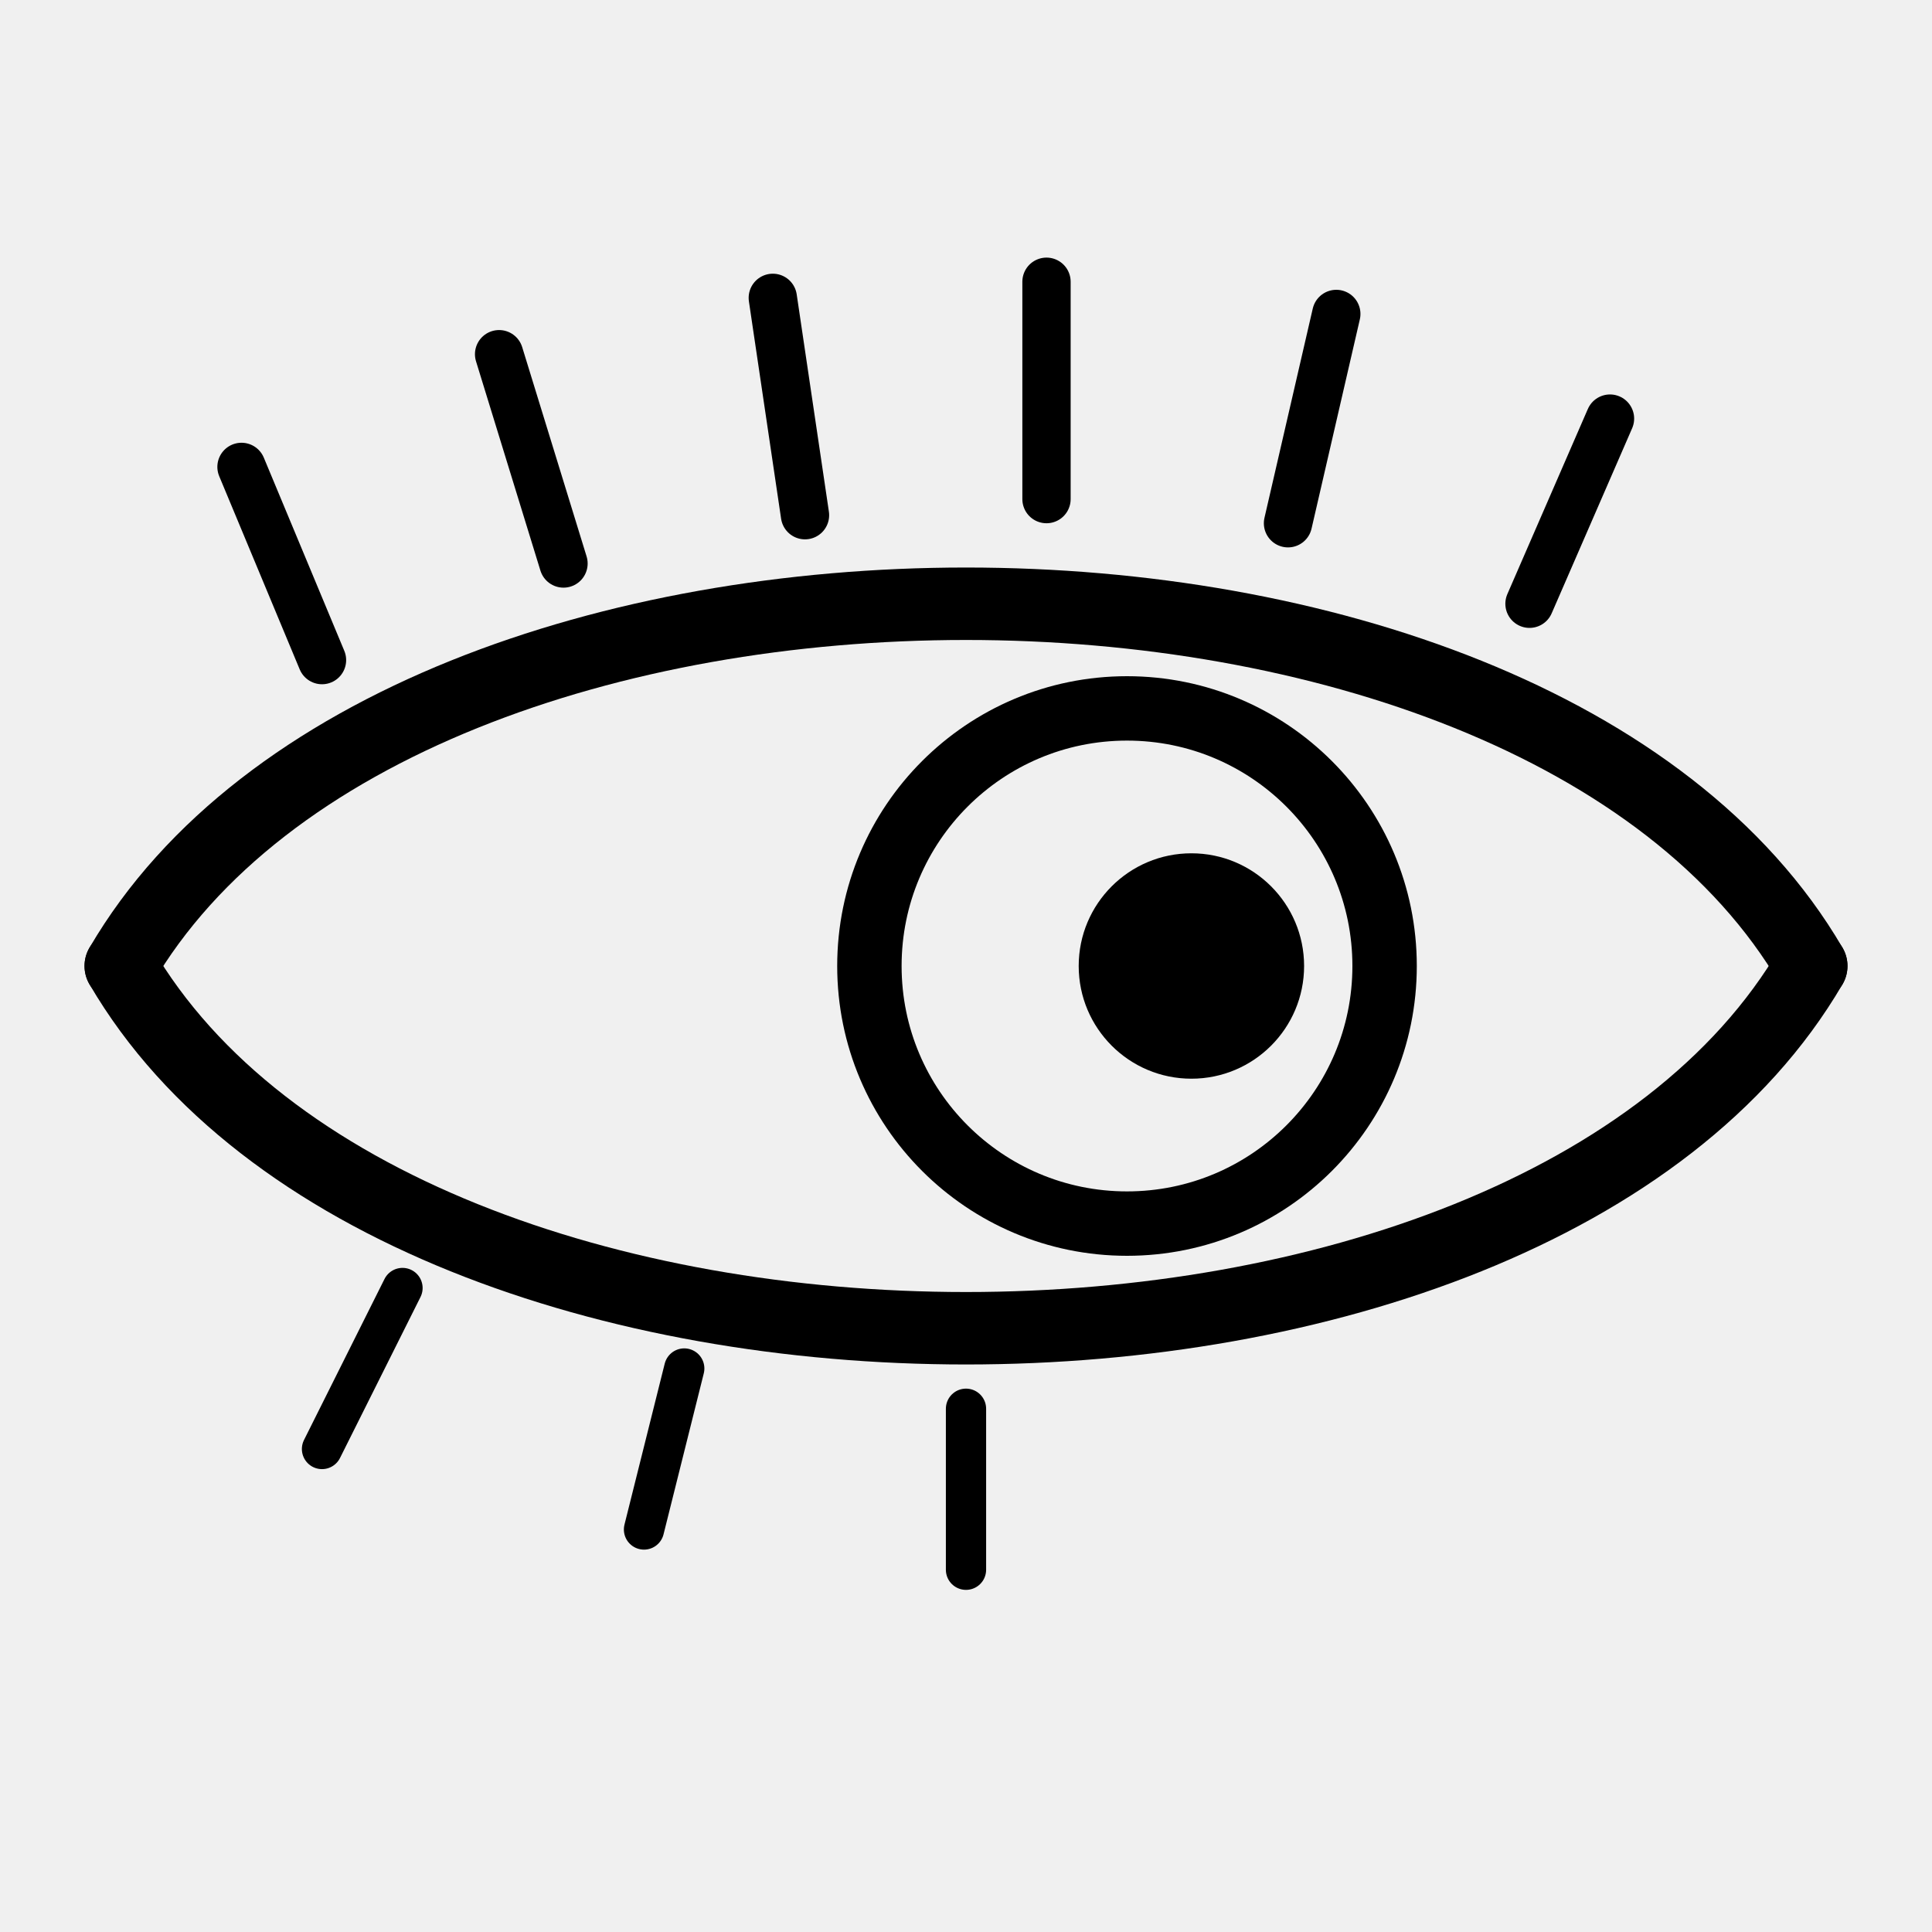
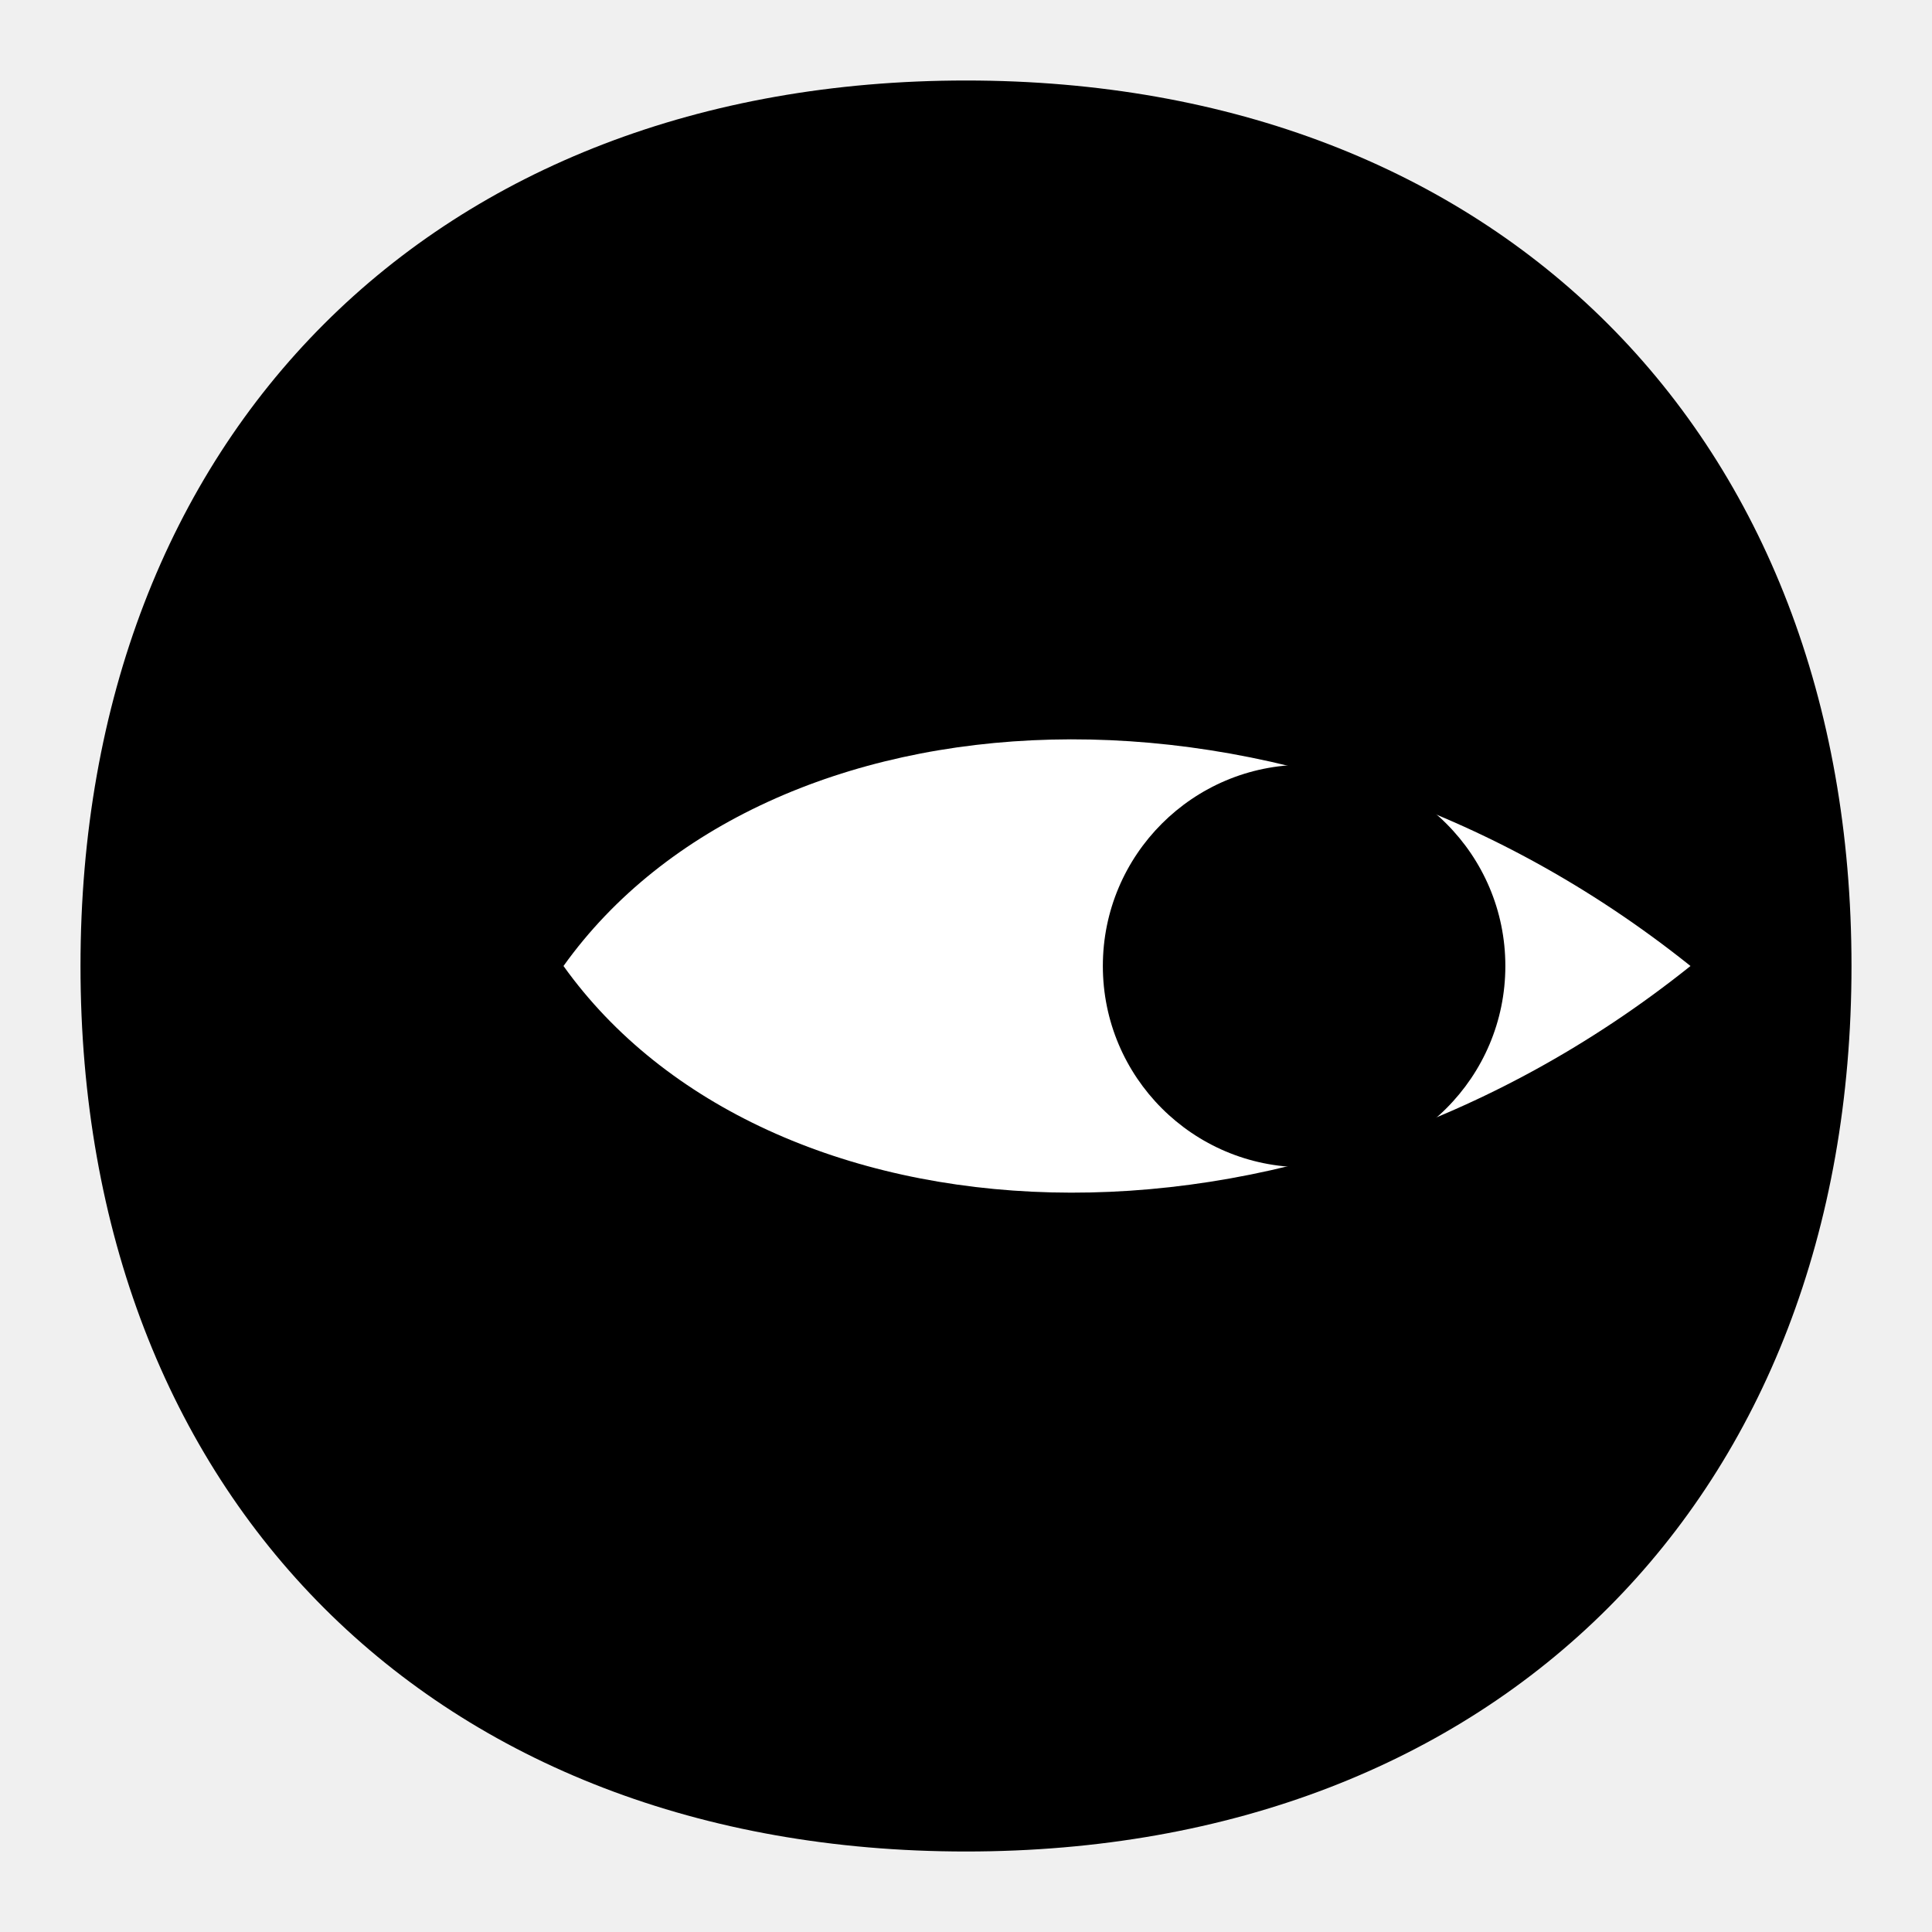
<svg xmlns="http://www.w3.org/2000/svg" role="img" viewBox="0 0 24 24">
-   <path d="M1.5 12 C5 6, 19 6, 22.5 12" fill="none" stroke="currentColor" stroke-width="0.9" stroke-linecap="round" />
-   <path d="M1.5 12 C5 18, 19 18, 22.5 12" fill="none" stroke="currentColor" stroke-width="0.9" stroke-linecap="round" />
-   <line x1="4" y1="8.2" x2="3" y2="5.8" stroke="currentColor" stroke-width="0.6" stroke-linecap="round" />
-   <line x1="7" y1="7" x2="6.2" y2="4.4" stroke="currentColor" stroke-width="0.6" stroke-linecap="round" />
-   <line x1="10" y1="6.4" x2="9.6" y2="3.7" stroke="currentColor" stroke-width="0.6" stroke-linecap="round" />
-   <line x1="13" y1="6.2" x2="13" y2="3.5" stroke="currentColor" stroke-width="0.6" stroke-linecap="round" />
-   <line x1="16" y1="6.5" x2="16.6" y2="3.9" stroke="currentColor" stroke-width="0.6" stroke-linecap="round" />
-   <line x1="19" y1="7.5" x2="20" y2="5.2" stroke="currentColor" stroke-width="0.6" stroke-linecap="round" />
-   <line x1="5" y1="16" x2="4" y2="18" stroke="currentColor" stroke-width="0.5" stroke-linecap="round" />
-   <line x1="8.5" y1="17" x2="8" y2="19" stroke="currentColor" stroke-width="0.5" stroke-linecap="round" />
-   <line x1="12" y1="17.5" x2="12" y2="19.5" stroke="currentColor" stroke-width="0.5" stroke-linecap="round" />
-   <circle cx="14" cy="12" r="3.2" fill="none" stroke="currentColor" stroke-width="0.8" />
-   <circle cx="14.8" cy="12" r="1.4" fill="currentColor" />
+   <path d="M12 1 C5.4 1, 1 5.4, 1 12 C1 18.6, 5.4 23, 12 23 C18.6 23, 23 18.6, 23 12 C23 5.4, 18.6 1, 12 1 Z" fill="currentColor" />
+   <path d="M7 12 C9.5 8.5, 16 8, 21 12 C16 16, 9.5 15.5, 7 12 Z" fill="#fff" />
+   <circle cx="16.2" cy="12" r="2.5" fill="currentColor" />
+   <polygon points="17.5,7.2 18,5.5 18.5,7.4" fill="currentColor" />
+   <polygon points="19.5,8 20.2,6.5 20.7,8.4" fill="currentColor" />
+   <polygon points="21.2,9.5 22,8.2 22.2,10" fill="currentColor" />
+   <polygon points="19.5,16 20.2,17.5 20.7,15.6" fill="currentColor" />
</svg>
